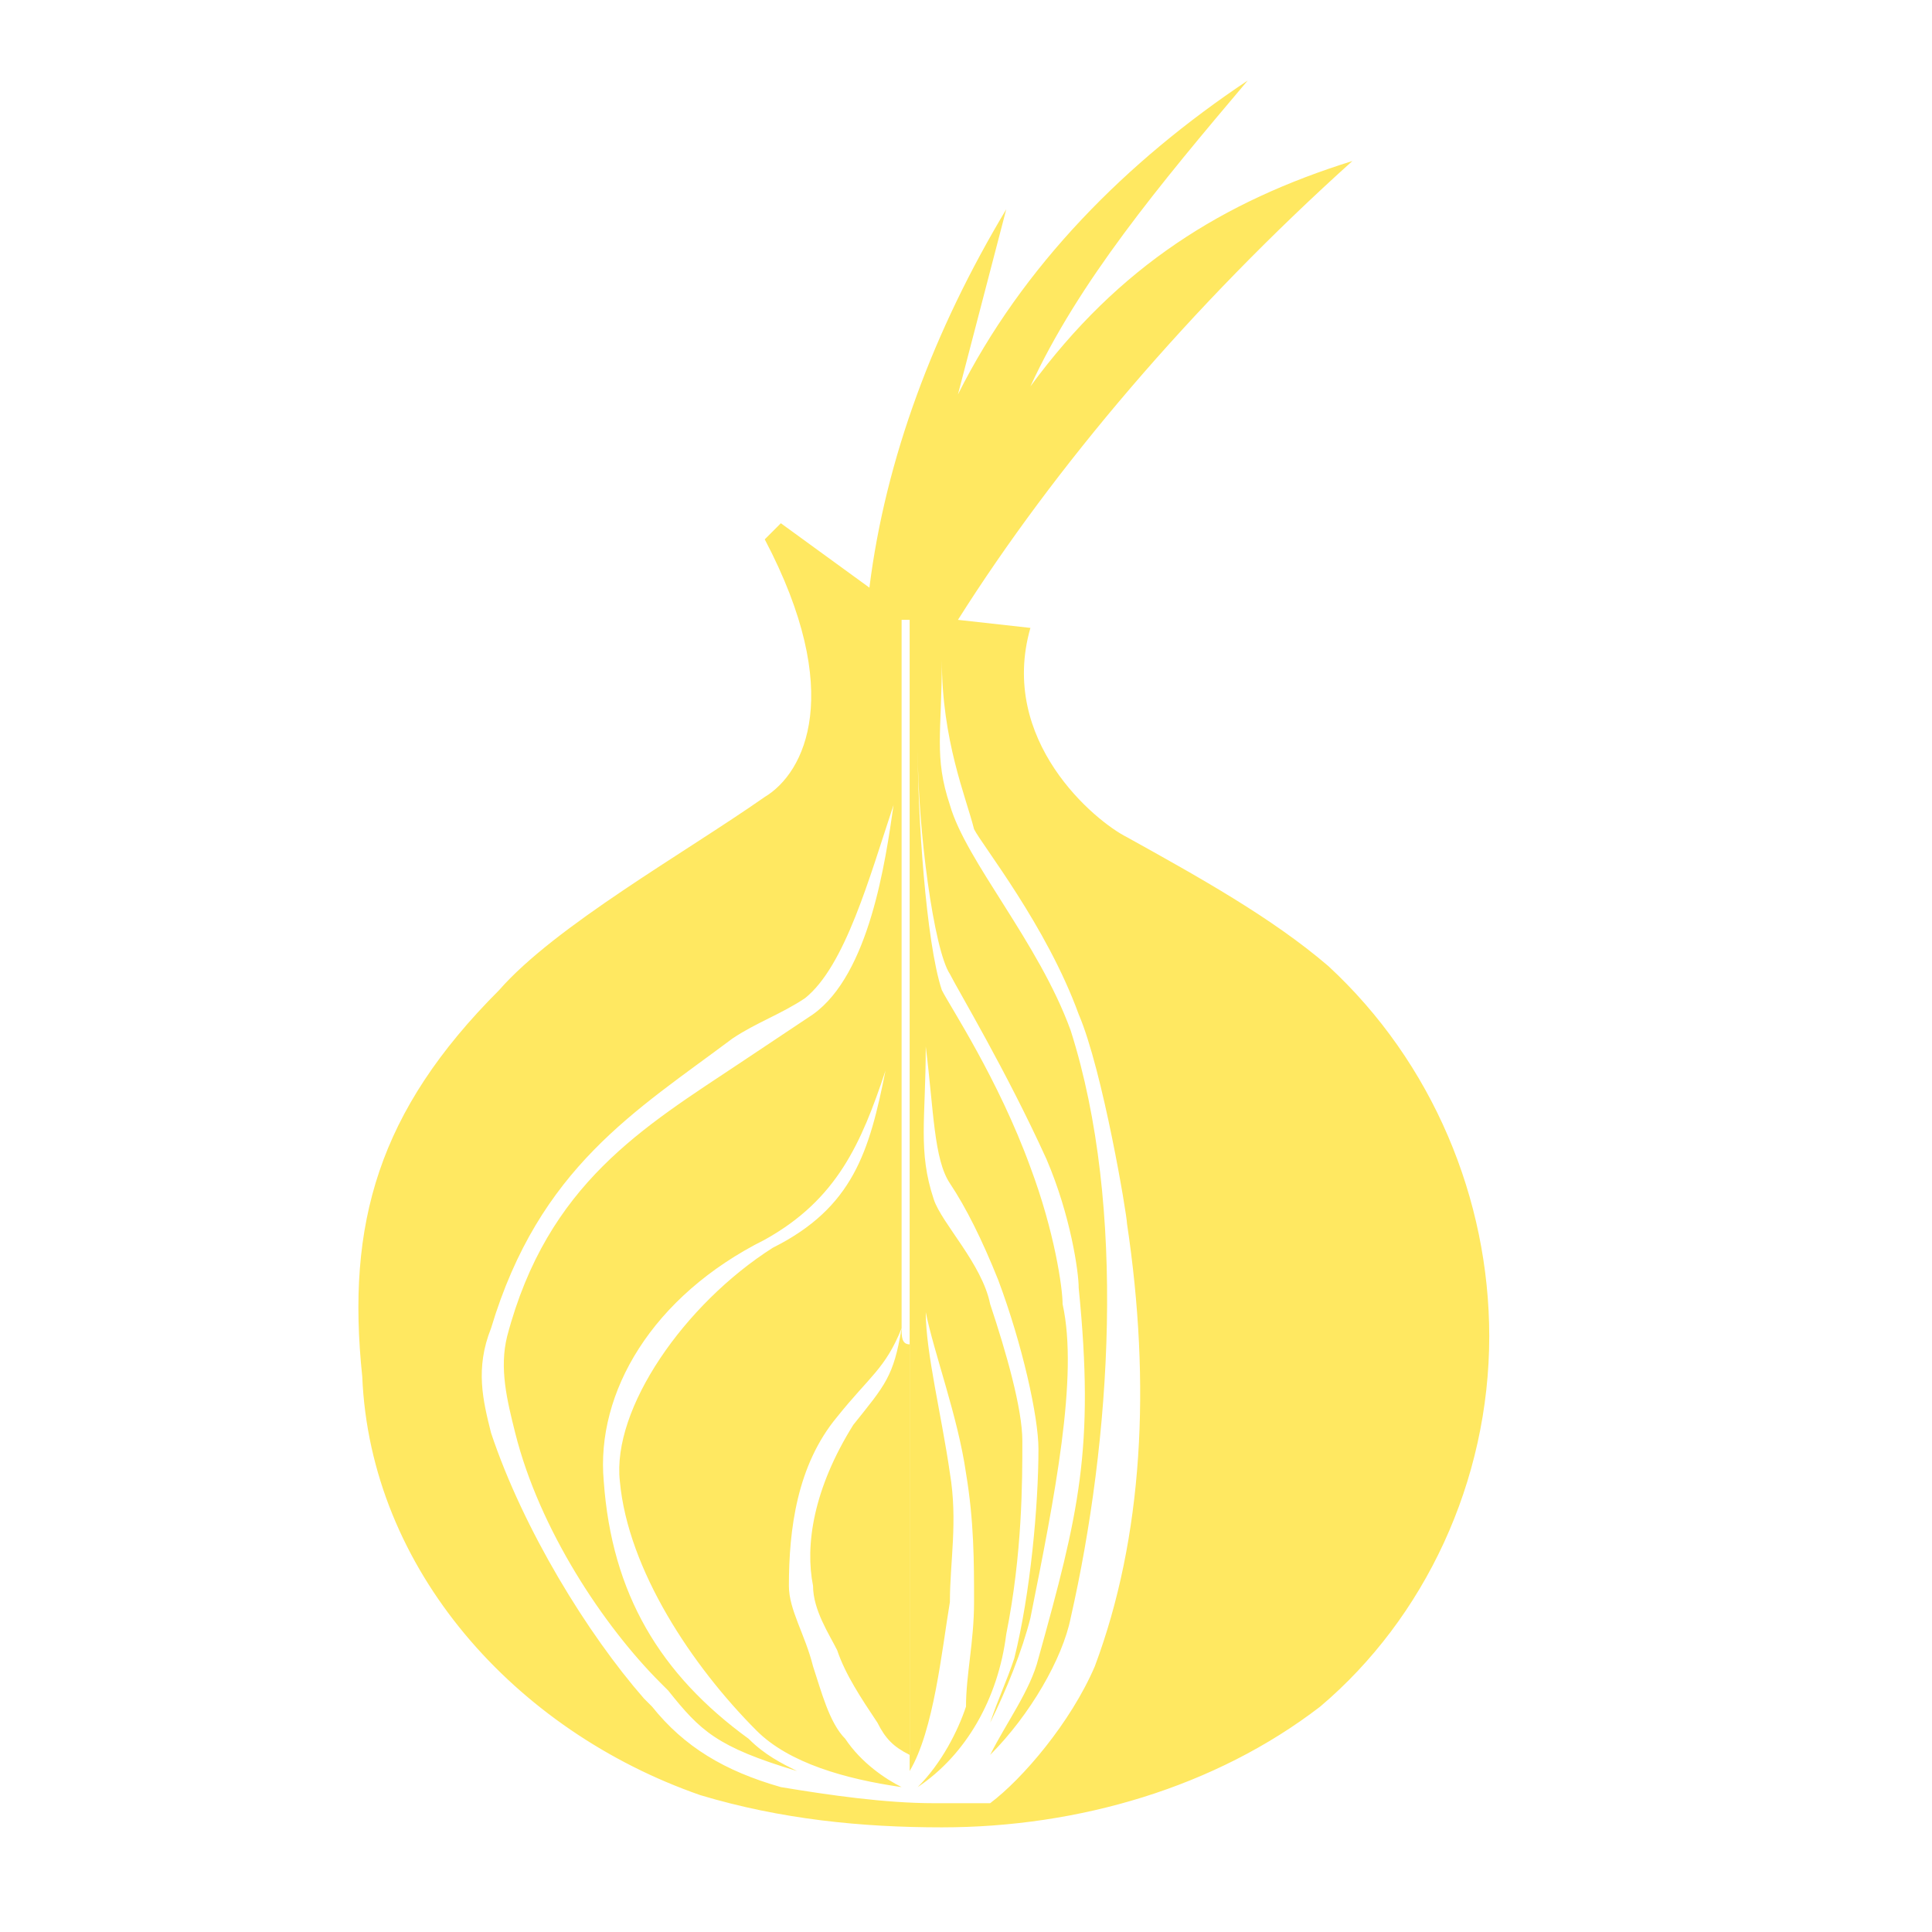
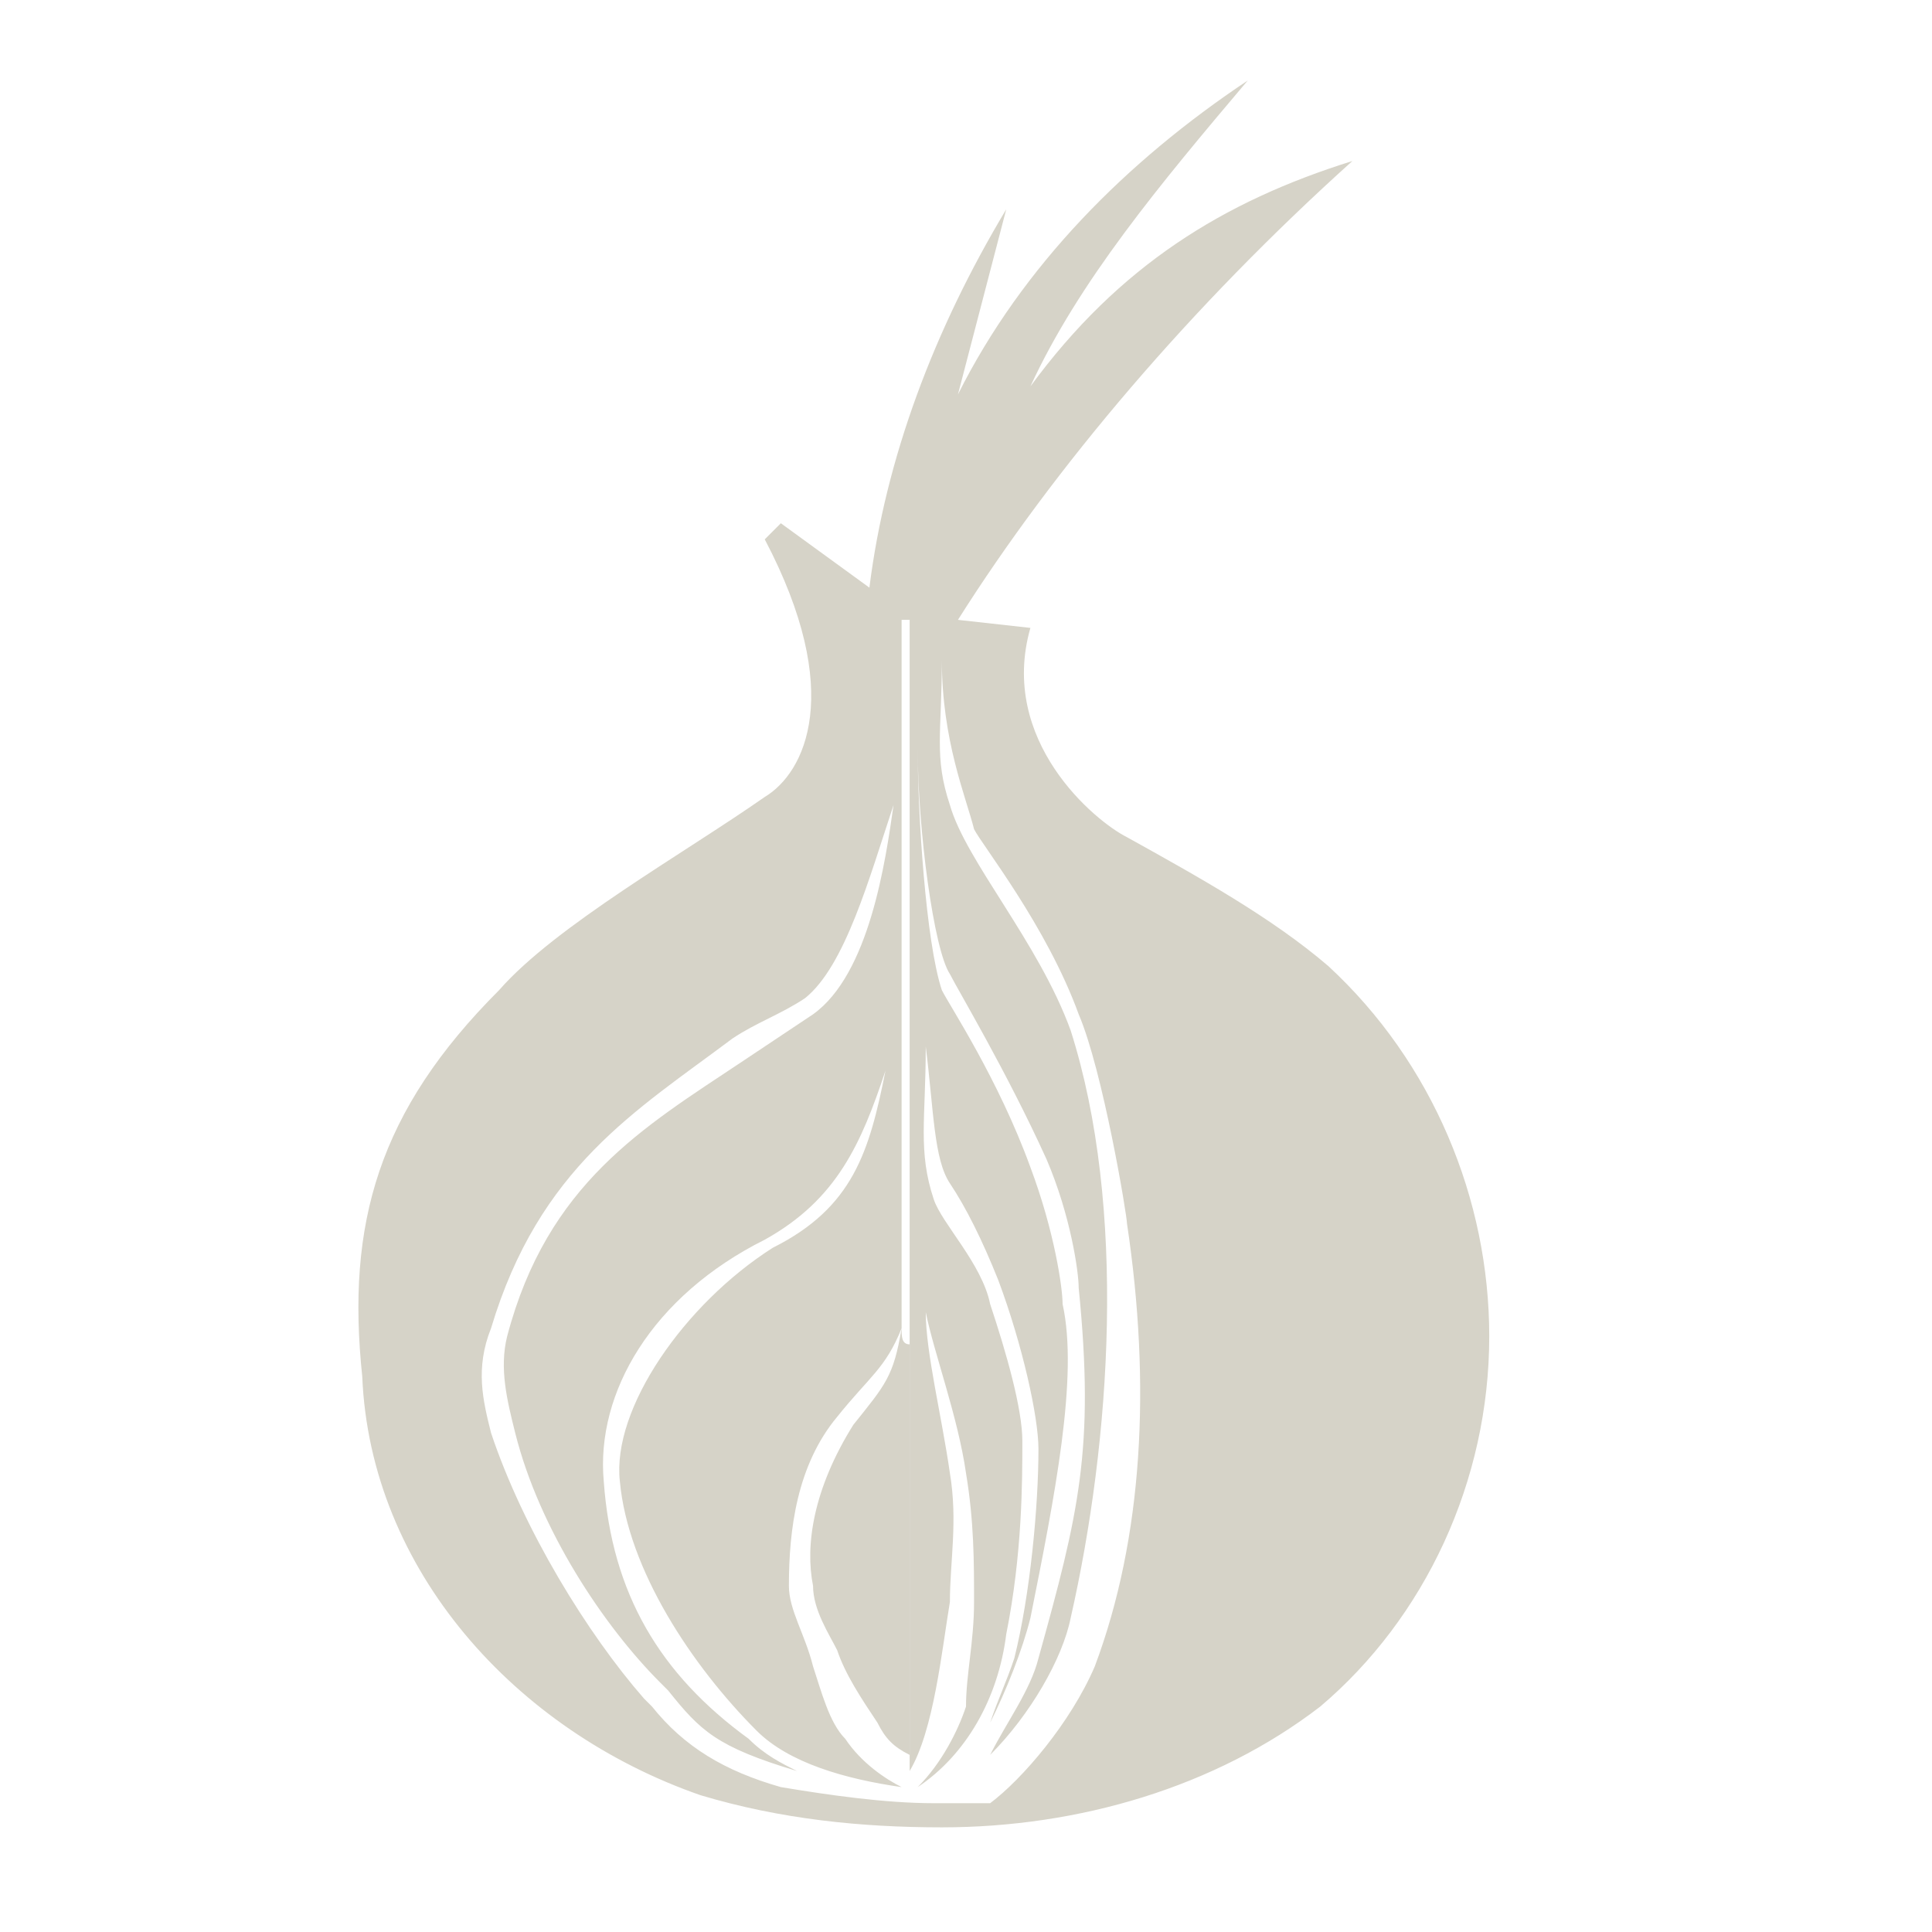
<svg xmlns="http://www.w3.org/2000/svg" version="1.1" id="ic-transaction-staked" x="0px" y="0px" viewBox="0 0 24 24" style="enable-background:new 0 0 24 24;" xml:space="preserve">
  <style type="text/css">
	.st0{fill:none;}
- 	.st1{fill:#ffe861;}
+ 	.st1{fill:#d6d3c8;}
</style>
  <path id="Rectangle_4527" class="st0" d="M0,0h24v24H0V0z" />
  <g>
    <g>
      <path class="st1" d="M16.5,12c-0.7-0.6-1.6-1.1-2.5-1.6c-0.4-0.2-1.6-1.2-1.2-2.6l-0.9-0.1c1.2-1.9,2.9-3.9,4.9-5.7    c-1.6,0.5-2.9,1.3-4,2.8c0.6-1.3,1.6-2.5,2.7-3.8C14,2,12.7,3.3,11.9,4.9l0.6-2.3c-0.9,1.5-1.5,3.1-1.7,4.7L9.7,6.5L9.5,6.7    c1,1.9,0.5,2.9,0,3.2c-1,0.7-2.6,1.6-3.3,2.4c-1.5,1.5-1.9,2.9-1.7,4.8c0.1,2.4,1.9,4.4,4.2,5.2c1,0.3,2,0.4,3,0.4    c1.7,0,3.4-0.5,4.7-1.5c1.3-1.1,2.1-2.8,2.1-4.6C18.5,14.9,17.8,13.2,16.5,12z M9.9,7L9.9,7L9.9,7C9.9,7,9.9,7,9.9,7z M13.6,20.7    c-0.3,0.7-0.9,1.4-1.3,1.7c-0.2,0-0.5,0-0.7,0c-0.6,0-1.3-0.1-1.9-0.2c-0.7-0.2-1.2-0.5-1.6-1c0,0-0.1-0.1-0.1-0.1    c-0.7-0.8-1.5-2.1-1.9-3.3C6,17.4,5.9,17,6.1,16.5c0.6-2,1.8-2.7,3-3.6c0.3-0.2,0.6-0.3,0.9-0.5c0.5-0.4,0.8-1.5,1.1-2.4    c-0.1,0.7-0.3,2.1-1,2.6c-0.3,0.2-0.6,0.4-0.9,0.6c-1.2,0.8-2.4,1.5-2.9,3.4c-0.1,0.4,0,0.8,0.1,1.2c0.3,1.2,1.1,2.4,1.8,3.1    c0,0,0.1,0.1,0.1,0.1c0.4,0.5,0.6,0.7,1.6,1c-0.2-0.1-0.4-0.2-0.6-0.4c-1.1-0.8-1.7-1.8-1.8-3.2c-0.1-1.1,0.6-2.3,2-3    c0.9-0.5,1.2-1.2,1.5-2.1c-0.2,1-0.4,1.7-1.4,2.2c-1.1,0.7-2,2-1.9,2.9c0.1,1.1,0.9,2.3,1.7,3.1c0.4,0.4,1.1,0.6,1.8,0.7    c0,0,0,0,0,0c-0.2-0.1-0.5-0.3-0.7-0.6c-0.2-0.2-0.3-0.6-0.4-0.9C10,20.3,9.8,20,9.8,19.7c0-0.7,0.1-1.5,0.6-2.1    c0.4-0.5,0.6-0.6,0.8-1.1c0-1.7,0-3.2,0-4.5c0-1.4,0-2.5,0-3.2c0-0.7,0-1.1,0-1.1l0.1,0c0,0.2,0,0.7,0,1.5c0,0.8,0,1.9,0,3.3    c0,1.4,0,3,0,4.7c0,1.2,0,2.4,0,3.7c0,0.4,0,0.8,0,1.1c0,0,0,0,0,0c0.3-0.5,0.4-1.5,0.5-2.1c0-0.5,0.1-1,0-1.6    c-0.1-0.7-0.3-1.5-0.3-2c0.1,0.5,0.4,1.3,0.5,2c0.1,0.6,0.1,1.1,0.1,1.6c0,0.5-0.1,0.9-0.1,1.3c-0.1,0.3-0.3,0.7-0.6,1v0l0,0h0    c0,0,0,0,0,0c0,0,0,0,0,0c0,0,0,0,0,0c0.6-0.4,1-1.1,1.1-1.9c0.2-1,0.2-1.9,0.2-2.4c0-0.4-0.2-1.1-0.4-1.7c-0.1-0.5-0.6-1-0.7-1.3    c-0.2-0.6-0.1-1-0.1-1.9c0.1,0.8,0.1,1.4,0.3,1.7c0.2,0.3,0.4,0.7,0.6,1.2c0.3,0.8,0.5,1.7,0.5,2.1c0,0.7-0.1,1.8-0.3,2.6    c-0.1,0.3-0.2,0.5-0.3,0.8c0.2-0.4,0.4-0.9,0.5-1.3c0.3-1.5,0.6-3,0.4-3.9c0-0.2-0.1-0.9-0.4-1.7c-0.4-1.1-1-2-1.1-2.2    c-0.2-0.6-0.3-2.2-0.3-3c0,1,0.2,2.5,0.4,2.8c0.1,0.2,0.7,1.2,1.2,2.3c0.3,0.7,0.4,1.4,0.4,1.6c0.2,2,0,2.8-0.5,4.6    c-0.1,0.4-0.4,0.8-0.6,1.2c0.5-0.5,0.9-1.2,1-1.7c0.5-2.2,0.7-5.1,0-7.3c-0.4-1.1-1.3-2.1-1.5-2.8c-0.2-0.6-0.1-0.9-0.1-1.8    c0,1,0.3,1.7,0.4,2.1c0.1,0.2,0.9,1.2,1.3,2.3c0.3,0.7,0.6,2.5,0.6,2.6C14.3,17.2,14.2,19.1,13.6,20.7z" />
      <path class="st1" d="M11.2,16.5c-0.1,0.6-0.2,0.7-0.6,1.2c-0.5,0.8-0.6,1.5-0.5,2c0,0.3,0.2,0.6,0.3,0.8c0.1,0.3,0.3,0.6,0.5,0.9    c0.1,0.2,0.2,0.3,0.4,0.4c0-1.7,0-3.5,0-5.1C11.2,16.7,11.2,16.6,11.2,16.5z" />
    </g>
  </g>
</svg>
